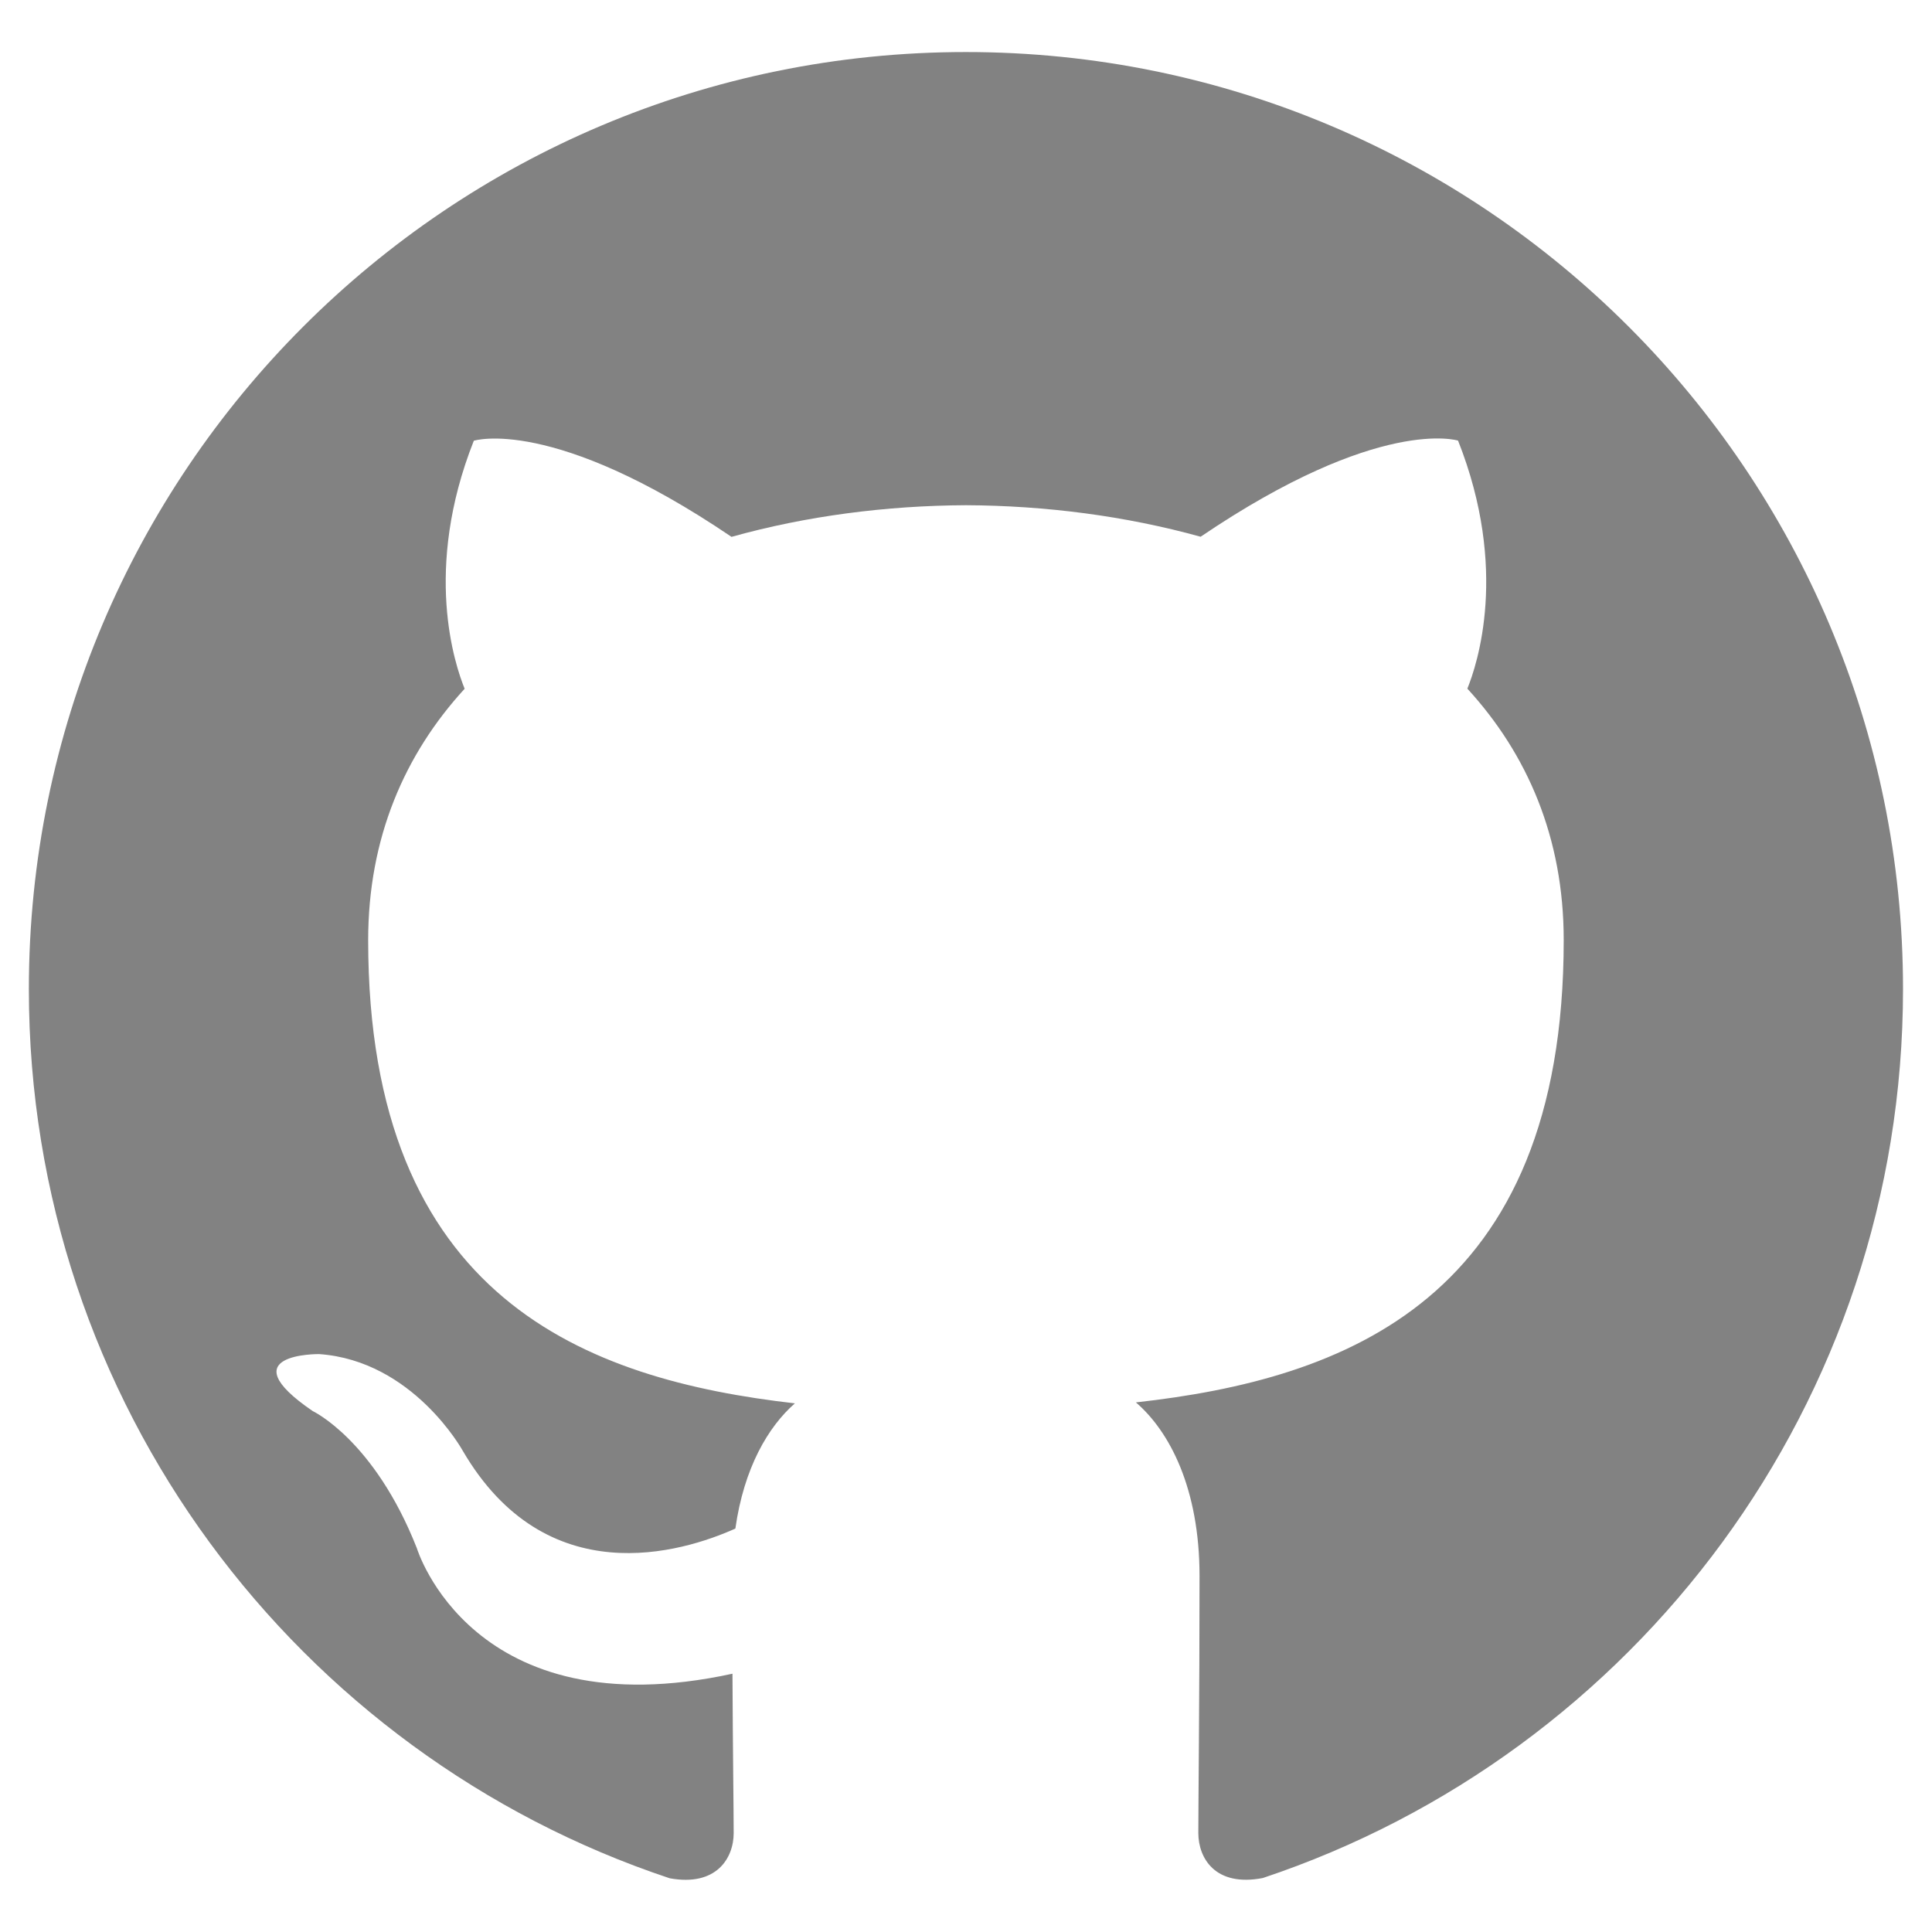
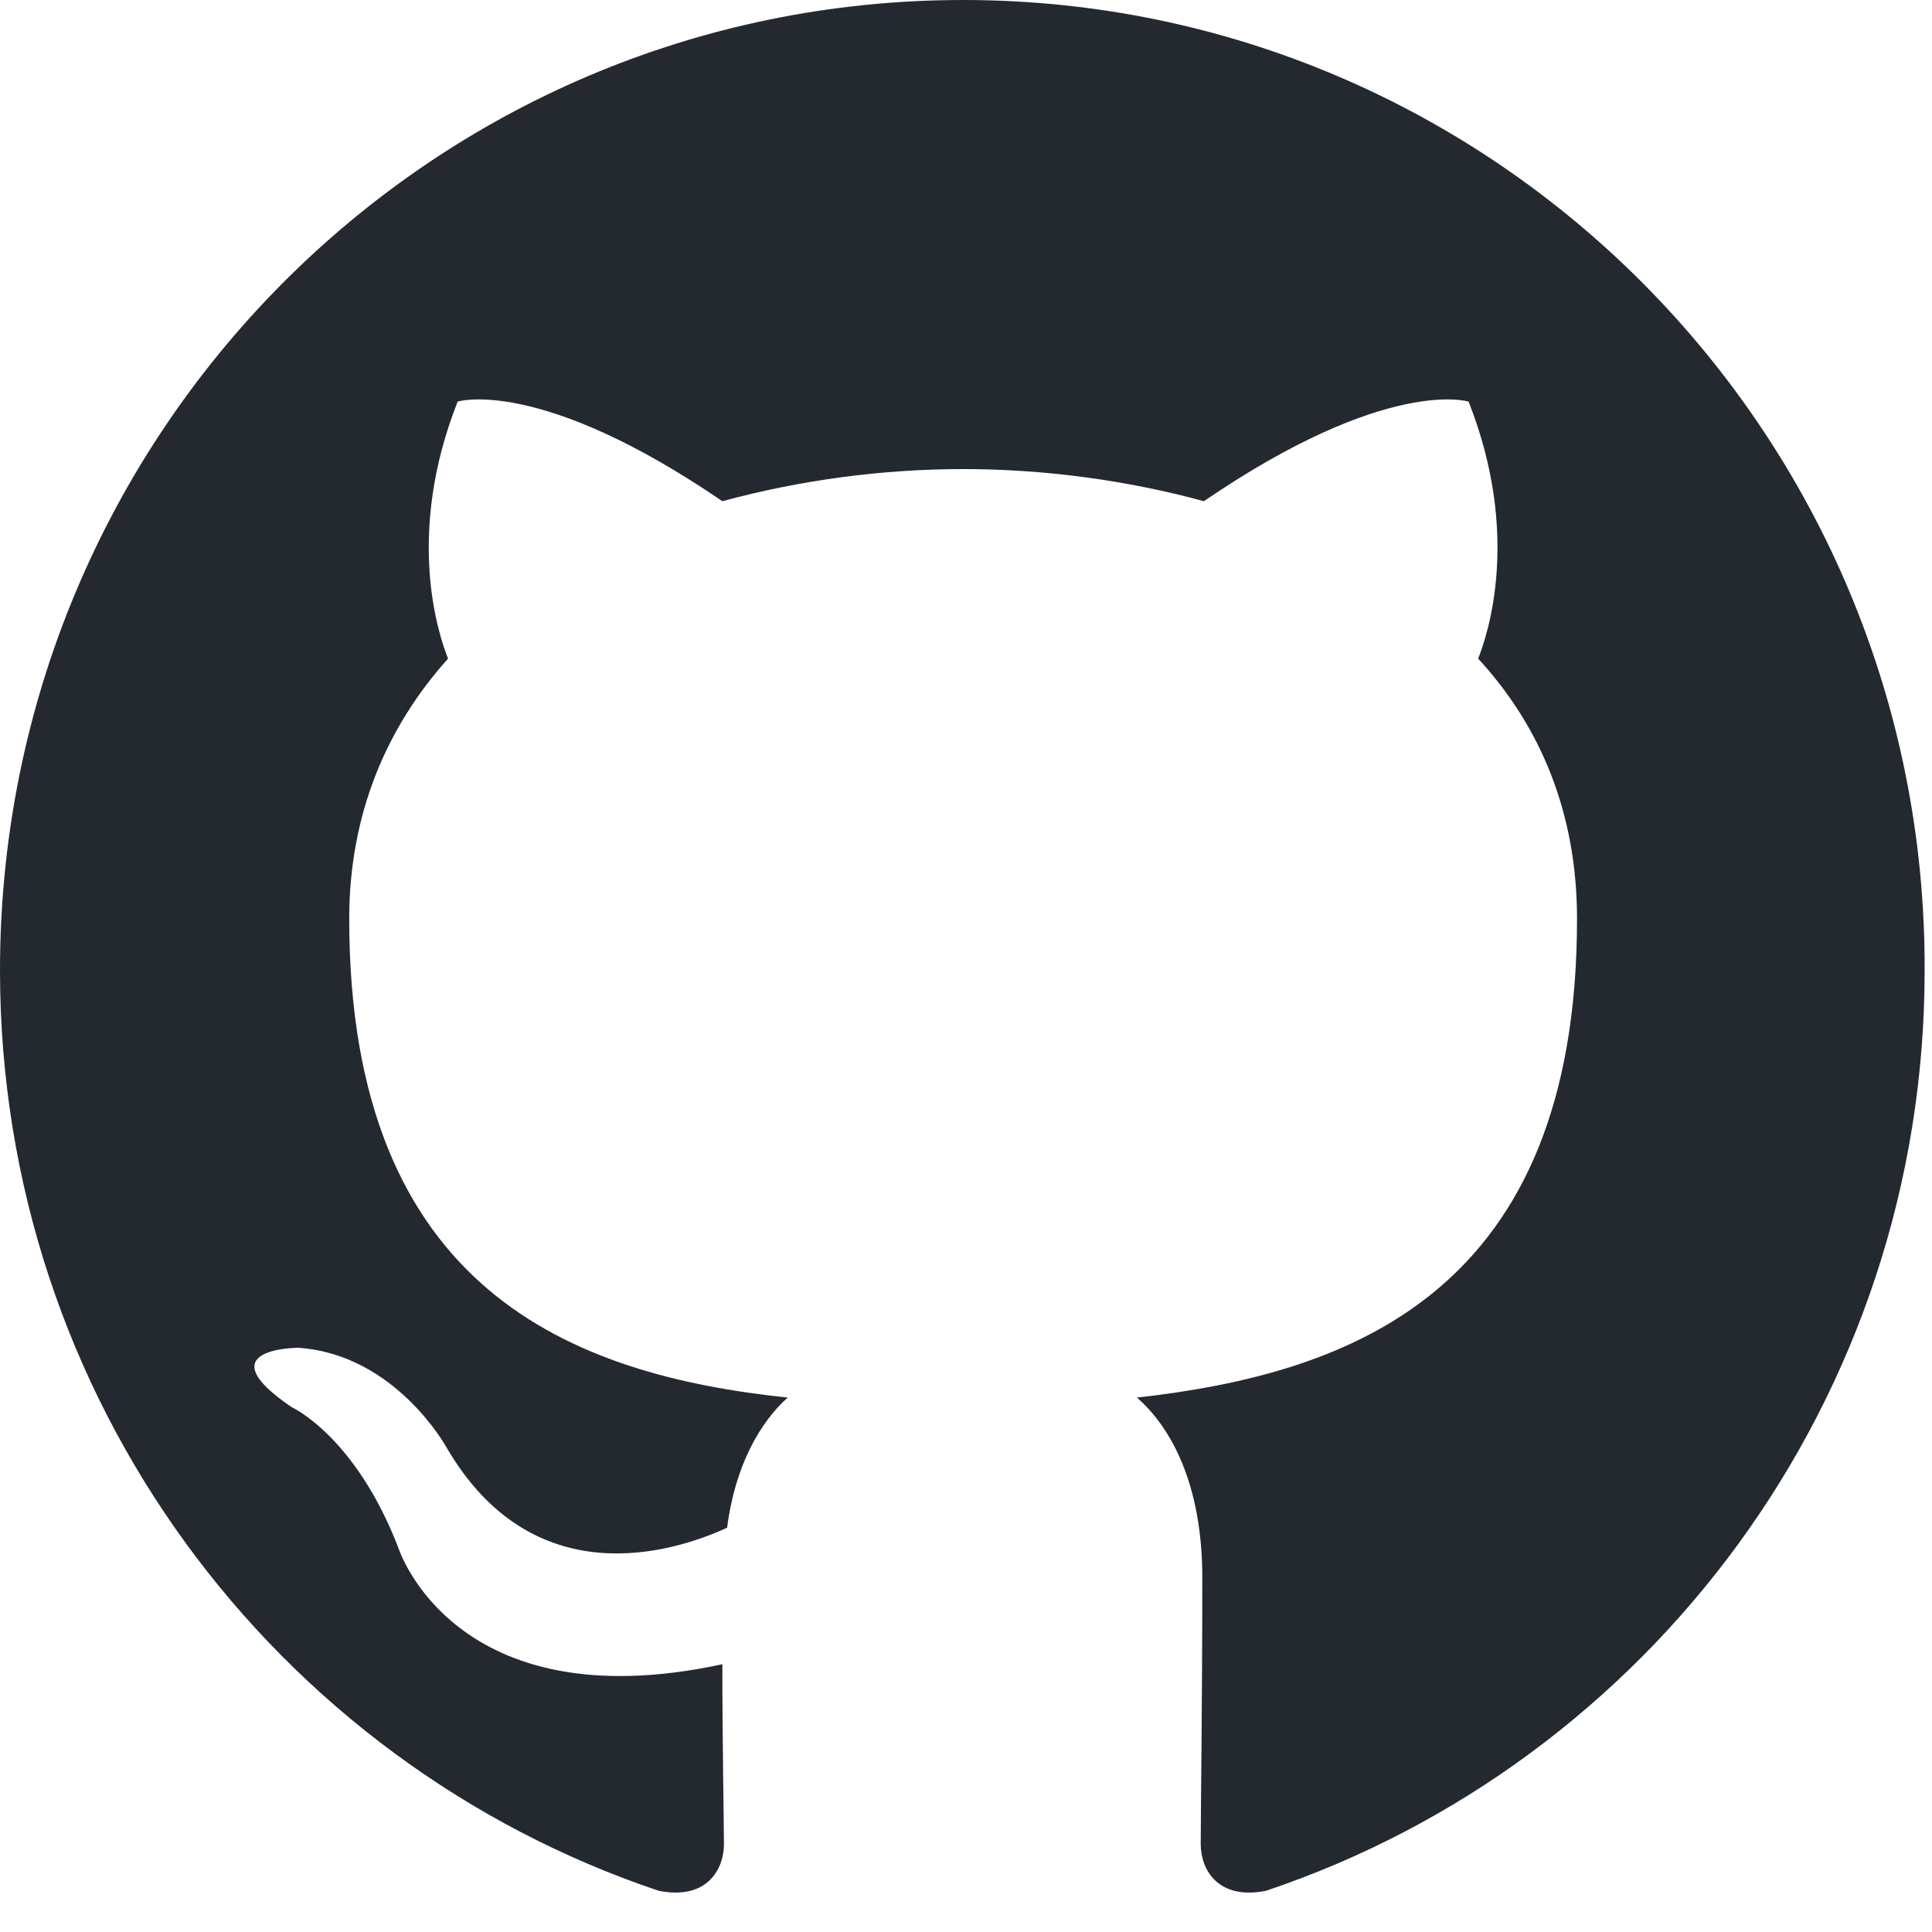
- <svg viewBox="0 0 16 16" width="16px" height="16px">
-   <path fill="#828282" d="M7.999,0.431c-4.285,0-7.76,3.474-7.76,7.761 c0,3.428,2.223,6.337,5.307,7.363c0.388,0.071,0.53-0.168,0.53-0.374c0-0.184-0.007-0.672-0.01-1.32 c-2.159,0.469-2.614-1.04-2.614-1.04c-0.353-0.896-0.862-1.135-0.862-1.135c-0.705-0.481,0.053-0.472,0.053-0.472 c0.779,0.055,1.189,0.8,1.189,0.8c0.692,1.186,1.816,0.843,2.258,0.645c0.071-0.502,0.271-0.843,0.493-1.037 C4.86,11.425,3.049,10.76,3.049,7.786c0-0.847,0.302-1.54,0.799-2.082C3.768,5.507,3.501,4.718,3.924,3.65 c0,0,0.652-0.209,2.134,0.796C6.677,4.273,7.34,4.187,8,4.184c0.659,0.003,1.323,0.089,1.943,0.261 c1.482-1.004,2.132-0.796,2.132-0.796c0.423,1.068,0.157,1.857,0.077,2.054c0.497,0.542,0.798,1.235,0.798,2.082 c0,2.981-1.814,3.637-3.543,3.829c0.279,0.24,0.527,0.713,0.527,1.437c0,1.037-0.01,1.874-0.01,2.129 c0,0.208,0.14,0.449,0.534,0.373c3.081-1.028,5.302-3.935,5.302-7.362C15.76,3.906,12.285,0.431,7.999,0.431z" />
+ <svg xmlns="http://www.w3.org/2000/svg" viewBox="0 0 98 98" width="16px" height="16px">
+   <path fill-rule="evenodd" clip-rule="evenodd" d="M48.854 0C21.839 0 0 22 0 49.217c0 21.756 13.993 40.172 33.405 46.69 2.427.49 3.316-1.059 3.316-2.362 0-1.141-.08-5.052-.08-9.127-13.59 2.934-16.42-5.867-16.42-5.867-2.184-5.704-5.42-7.17-5.42-7.17-4.448-3.015.324-3.015.324-3.015 4.934.326 7.523 5.052 7.523 5.052 4.367 7.496 11.404 5.378 14.235 4.074.404-3.178 1.699-5.378 3.074-6.6-10.839-1.141-22.243-5.378-22.243-24.283 0-5.378 1.94-9.778 5.014-13.2-.485-1.222-2.184-6.275.486-13.038 0 0 4.125-1.304 13.426 5.052a46.97 46.97 0 0 1 12.214-1.63c4.125 0 8.33.571 12.213 1.63 9.302-6.356 13.427-5.052 13.427-5.052 2.67 6.763.97 11.816.485 13.038 3.155 3.422 5.015 7.822 5.015 13.2 0 18.905-11.404 23.06-22.324 24.283 1.78 1.548 3.316 4.481 3.316 9.126 0 6.6-.08 11.897-.08 13.526 0 1.304.89 2.853 3.316 2.364 19.412-6.52 33.405-24.935 33.405-46.691C97.707 22 75.788 0 48.854 0z" fill="#24292f" />
</svg>
